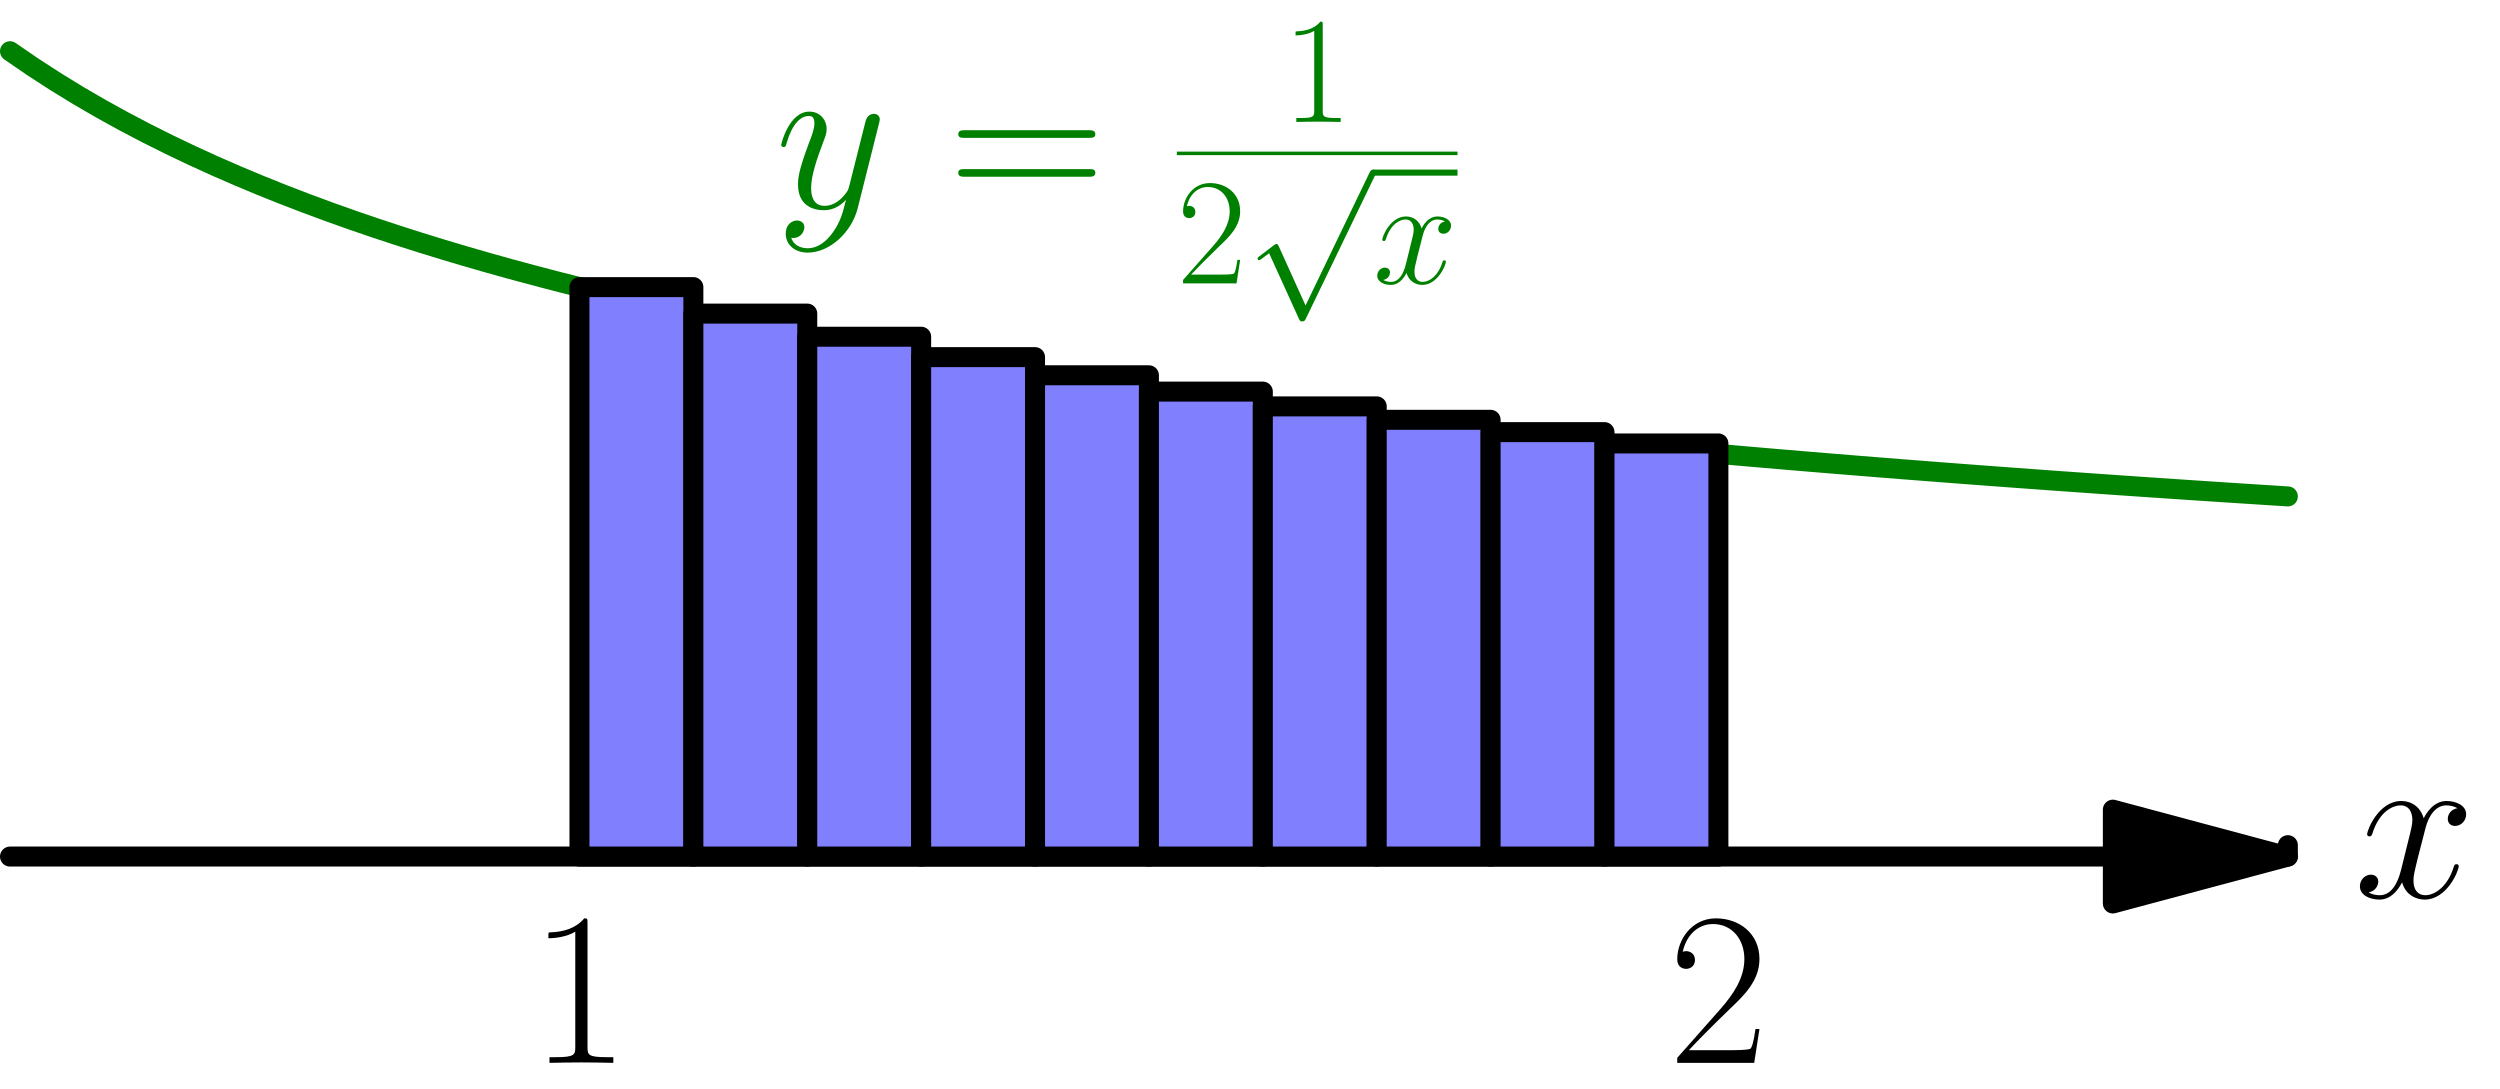
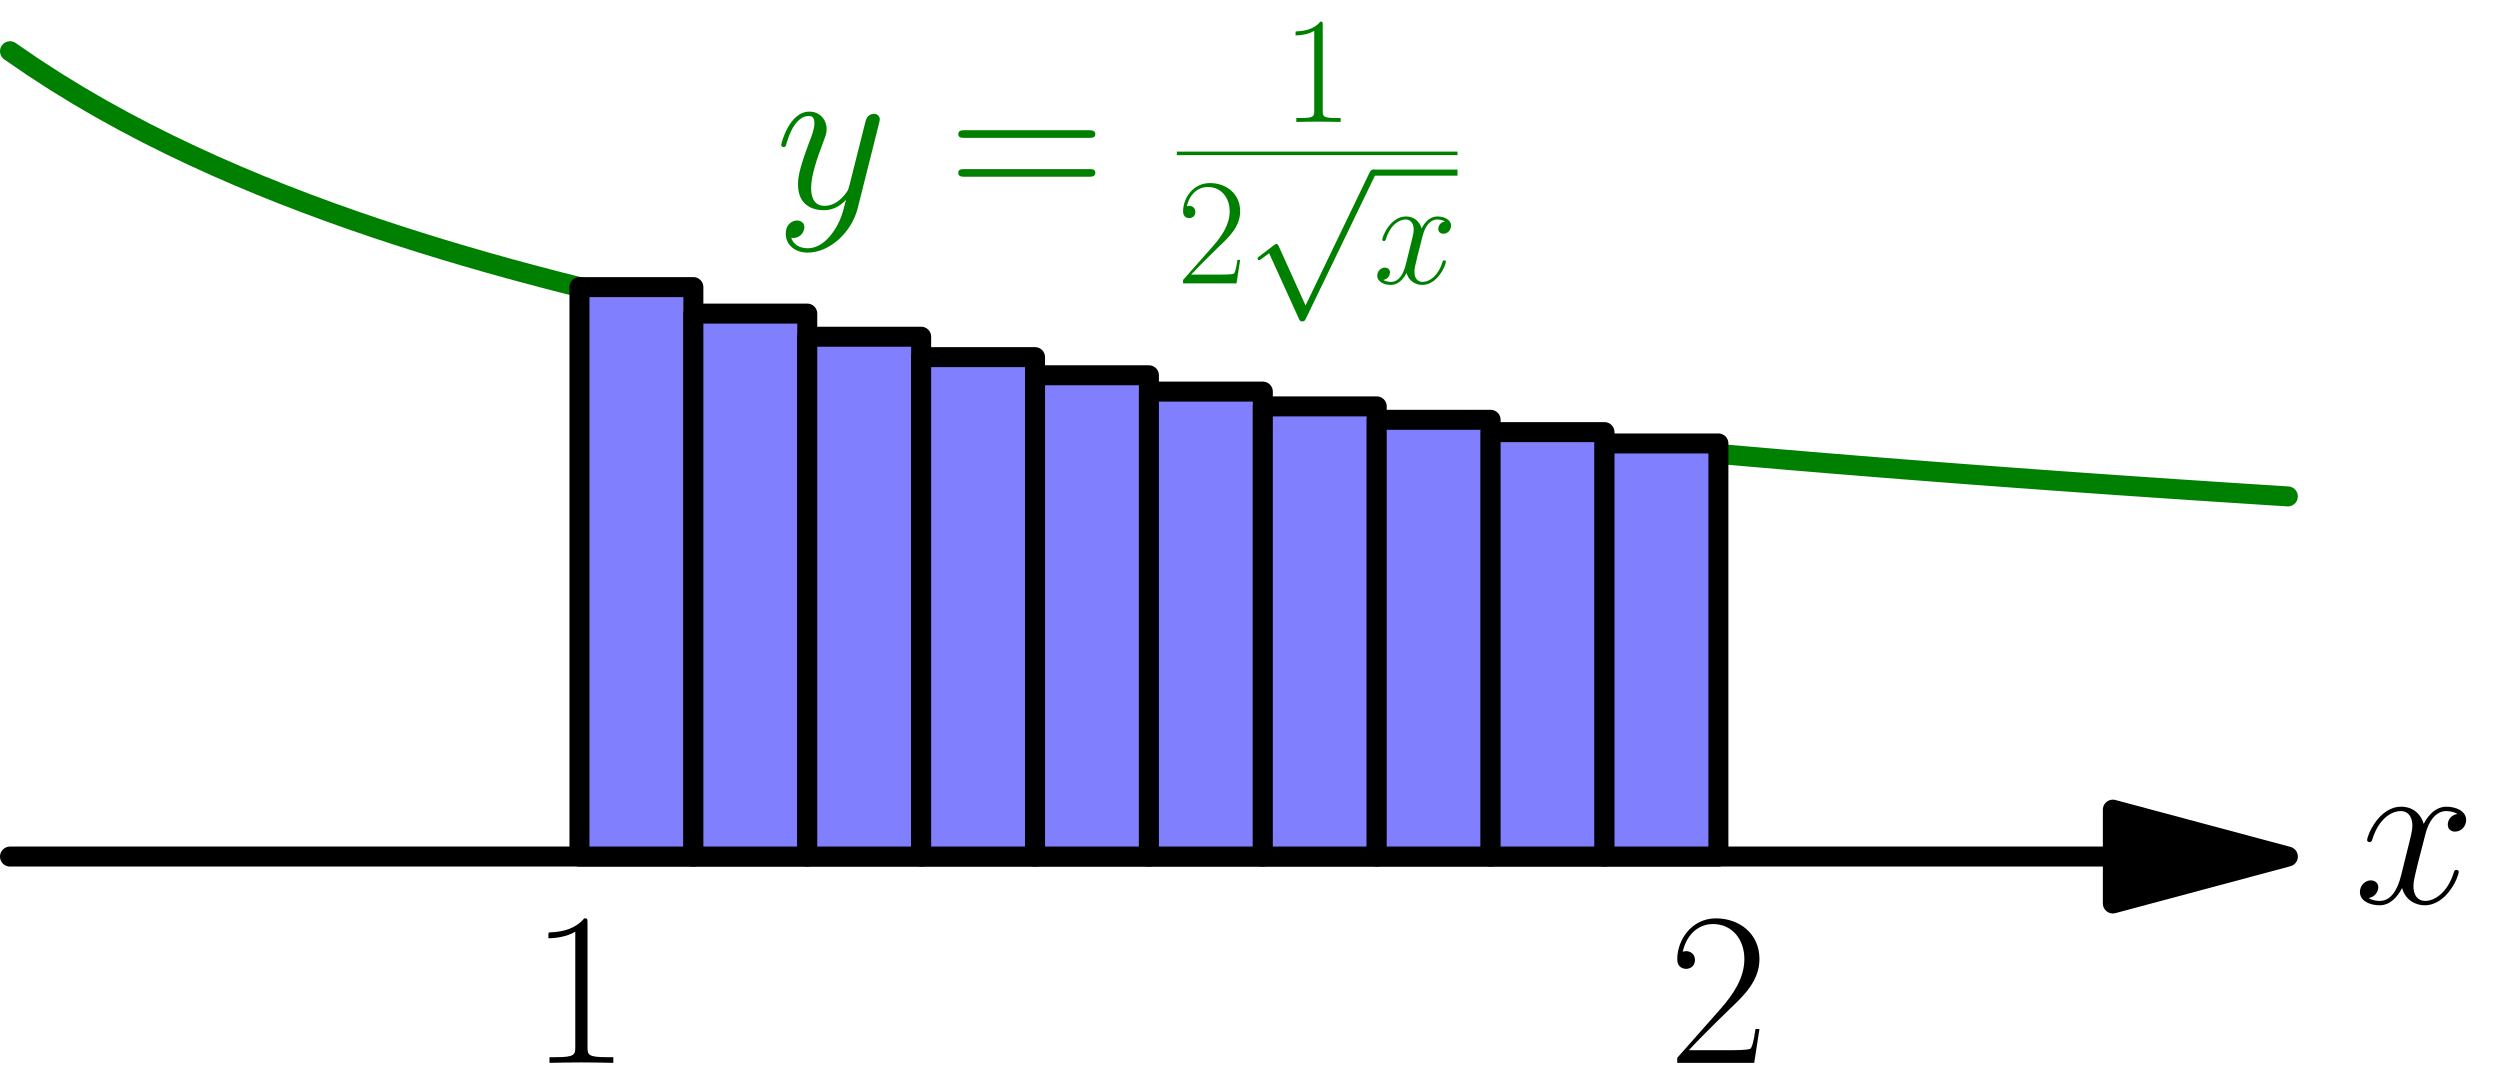
<svg xmlns="http://www.w3.org/2000/svg" xmlns:xlink="http://www.w3.org/1999/xlink" height="123.364pt" version="1.1" viewBox="56.409 53.858 283.465 123.364" width="283.465pt">
  <defs>
    <path d="M11.793 -10.151C10.997 -10.002 10.698 -9.405 10.698 -8.932C10.698 -8.335 11.171 -8.136 11.519 -8.136C12.266 -8.136 12.788 -8.783 12.788 -9.454C12.788 -10.499 11.594 -10.972 10.549 -10.972C9.031 -10.972 8.186 -9.479 7.962 -9.007C7.389 -10.873 5.847 -10.972 5.399 -10.972C2.861 -10.972 1.518 -7.713 1.518 -7.165C1.518 -7.066 1.617 -6.942 1.791 -6.942C1.99 -6.942 2.04 -7.091 2.09 -7.19C2.936 -9.952 4.603 -10.475 5.324 -10.475C6.444 -10.475 6.668 -9.43 6.668 -8.832C6.668 -8.285 6.519 -7.713 6.22 -6.519L5.374 -3.11C5.001 -1.617 4.279 -0.249 2.961 -0.249C2.836 -0.249 2.214 -0.249 1.692 -0.572C2.588 -0.746 2.787 -1.493 2.787 -1.791C2.787 -2.289 2.413 -2.588 1.941 -2.588C1.344 -2.588 0.697 -2.065 0.697 -1.269C0.697 -0.224 1.866 0.249 2.936 0.249C4.13 0.249 4.976 -0.697 5.498 -1.717C5.897 -0.249 7.141 0.249 8.061 0.249C10.599 0.249 11.942 -3.01 11.942 -3.558C11.942 -3.682 11.843 -3.782 11.694 -3.782C11.47 -3.782 11.445 -3.657 11.37 -3.458C10.698 -1.269 9.255 -0.249 8.136 -0.249C7.265 -0.249 6.792 -0.896 6.792 -1.916C6.792 -2.463 6.892 -2.861 7.29 -4.503L8.161 -7.887C8.534 -9.38 9.38 -10.475 10.524 -10.475C10.574 -10.475 11.271 -10.475 11.793 -10.151Z" id="g0-120" />
    <path d="M6.543 2.787C5.872 3.732 4.901 4.578 3.682 4.578C3.384 4.578 2.189 4.528 1.816 3.384C1.891 3.409 2.015 3.409 2.065 3.409C2.811 3.409 3.309 2.762 3.309 2.189S2.836 1.418 2.463 1.418C2.065 1.418 1.194 1.717 1.194 2.936C1.194 4.205 2.264 5.076 3.682 5.076C6.17 5.076 8.683 2.787 9.38 0.025L11.818 -9.678C11.843 -9.803 11.893 -9.952 11.893 -10.101C11.893 -10.475 11.594 -10.723 11.221 -10.723C10.997 -10.723 10.475 -10.624 10.275 -9.877L8.434 -2.563C8.31 -2.115 8.31 -2.065 8.111 -1.791C7.613 -1.095 6.792 -0.249 5.598 -0.249C4.205 -0.249 4.08 -1.617 4.08 -2.289C4.08 -3.707 4.752 -5.623 5.424 -7.414C5.698 -8.136 5.847 -8.484 5.847 -8.982C5.847 -10.027 5.1 -10.972 3.881 -10.972C1.592 -10.972 0.672 -7.364 0.672 -7.165C0.672 -7.066 0.771 -6.942 0.945 -6.942C1.169 -6.942 1.194 -7.041 1.294 -7.389C1.891 -9.479 2.836 -10.475 3.807 -10.475C4.031 -10.475 4.454 -10.475 4.454 -9.653C4.454 -9.007 4.18 -8.285 3.807 -7.34C2.588 -4.08 2.588 -3.259 2.588 -2.662C2.588 -0.299 4.279 0.249 5.523 0.249C6.245 0.249 7.141 0.025 8.011 -0.896L8.036 -0.871C7.663 0.597 7.414 1.567 6.543 2.787Z" id="g0-121" />
    <use id="g2-49" transform="scale(0.694534)" xlink:href="#g1-49" />
    <use id="g2-50" transform="scale(0.694534)" xlink:href="#g1-50" />
    <path d="M6.722 14.774L3.681 8.052C3.56 7.776 3.473 7.776 3.421 7.776C3.404 7.776 3.318 7.776 3.128 7.914L1.486 9.158C1.261 9.331 1.261 9.383 1.261 9.435C1.261 9.521 1.313 9.625 1.434 9.625C1.538 9.625 1.832 9.383 2.022 9.245C2.125 9.158 2.385 8.968 2.575 8.83L5.979 16.312C6.1 16.589 6.186 16.589 6.342 16.589C6.601 16.589 6.653 16.485 6.774 16.243L14.619 0C14.74 -0.242 14.74 -0.311 14.74 -0.346C14.74 -0.518 14.602 -0.691 14.394 -0.691C14.256 -0.691 14.135 -0.605 13.997 -0.328L6.722 14.774Z" id="g3-112" />
    <use id="g4-120" transform="scale(0.694534)" xlink:href="#g0-120" />
    <path d="M6.618 -15.898C6.618 -16.421 6.593 -16.446 6.245 -16.446C5.275 -15.276 3.807 -14.903 2.413 -14.853C2.339 -14.853 2.214 -14.853 2.189 -14.804S2.165 -14.704 2.165 -14.182C2.936 -14.182 4.23 -14.331 5.225 -14.928V-1.816C5.225 -0.945 5.175 -0.647 3.035 -0.647H2.289V0C3.483 -0.025 4.727 -0.05 5.921 -0.05S8.36 -0.025 9.554 0V-0.647H8.808C6.668 -0.647 6.618 -0.921 6.618 -1.816V-15.898Z" id="g1-49" />
    <path d="M10.375 -3.856H9.927C9.678 -2.09 9.479 -1.791 9.38 -1.642C9.255 -1.443 7.464 -1.443 7.116 -1.443H2.339C3.234 -2.413 4.976 -4.18 7.091 -6.22C8.608 -7.663 10.375 -9.355 10.375 -11.818C10.375 -14.754 8.036 -16.446 5.424 -16.446C2.687 -16.446 1.02 -14.032 1.02 -11.793C1.02 -10.823 1.742 -10.698 2.04 -10.698C2.289 -10.698 3.035 -10.848 3.035 -11.719C3.035 -12.49 2.388 -12.714 2.04 -12.714C1.891 -12.714 1.742 -12.689 1.642 -12.639C2.115 -14.754 3.558 -15.799 5.076 -15.799C7.24 -15.799 8.658 -14.082 8.658 -11.818C8.658 -9.653 7.389 -7.787 5.971 -6.17L1.02 -0.572V0H9.778L10.375 -3.856Z" id="g1-50" />
    <path d="M15.998 -7.986C16.371 -7.986 16.744 -7.986 16.744 -8.409C16.744 -8.857 16.321 -8.857 15.898 -8.857H1.99C1.567 -8.857 1.144 -8.857 1.144 -8.409C1.144 -7.986 1.518 -7.986 1.891 -7.986H15.998ZM15.898 -3.558C16.321 -3.558 16.744 -3.558 16.744 -4.006C16.744 -4.429 16.371 -4.429 15.998 -4.429H1.891C1.518 -4.429 1.144 -4.429 1.144 -4.006C1.144 -3.558 1.567 -3.558 1.99 -3.558H15.898Z" id="g1-61" />
  </defs>
  <g id="page1" transform="matrix(0.996264 0 0 0.996264 0 0)">
    <g transform="matrix(1 0 0 1 -7.05206 151.547)">
      <path d="M 304.139 0L 64.811 0" fill="none" stroke="#000000" stroke-linecap="round" stroke-linejoin="round" stroke-miterlimit="10.037" stroke-width="2.276" />
    </g>
    <g transform="matrix(1 0 0 1 -7.05206 151.547)">
      <path d="M 324.056 0L 304.139 -5.337L 304.139 5.337L 324.056 0Z" fill="#000000" />
    </g>
    <g transform="matrix(1 0 0 1 -7.05206 151.547)">
      <path d="M 324.056 0L 304.139 -5.337L 304.139 5.337L 324.056 0Z" fill="none" stroke="#000000" stroke-linecap="round" stroke-linejoin="round" stroke-miterlimit="10.037" stroke-width="2.276" />
    </g>
-     <g transform="matrix(1 0 0 1 -7.05206 151.547)">
-       <path d="M 324.056 0L 324.056 -1.296" fill="none" stroke="#000000" stroke-linecap="round" stroke-linejoin="round" stroke-miterlimit="10.037" stroke-width="2.276" />
-     </g>
-     <use x="324.508" xlink:href="#g0-120" y="156.195" />
+     <use x="324.508" xlink:href="#g0-120" y="156.843" />
    <g transform="matrix(1 0 0 1 -7.05206 151.547)">
      <path d="M 64.811 -91.657L 67.404 -89.877L 69.996 -88.197L 72.588 -86.608L 75.181 -85.101L 77.773 -83.671L 80.366 -82.31L 82.958 -81.014L 85.551 -79.777L 88.143 -78.595L 90.736 -77.464L 93.328 -76.381L 95.921 -75.341L 98.513 -74.344L 101.105 -73.384L 103.698 -72.461L 106.29 -71.572L 108.883 -70.715L 111.475 -69.888L 114.068 -69.089L 116.66 -68.317L 119.253 -67.57L 121.845 -66.848L 124.437 -66.148L 127.03 -65.469L 129.622 -64.811L 132.215 -64.173L 134.807 -63.553L 137.4 -62.95L 139.992 -62.365L 142.585 -61.795L 145.177 -61.241L 147.769 -60.701L 150.362 -60.176L 152.954 -59.663L 155.547 -59.164L 158.139 -58.677L 160.732 -58.202L 163.324 -57.738L 165.917 -57.285L 168.509 -56.843L 171.101 -56.411L 173.694 -55.988L 176.286 -55.575L 178.879 -55.171L 181.471 -54.775L 184.064 -54.388L 186.656 -54.009L 189.249 -53.638L 191.841 -53.274L 194.433 -52.918L 197.026 -52.569L 199.618 -52.226L 202.211 -51.891L 204.803 -51.561L 207.396 -51.238L 209.988 -50.92L 212.581 -50.609L 215.173 -50.303L 217.765 -50.003L 220.358 -49.708L 222.95 -49.418L 225.543 -49.133L 228.135 -48.853L 230.728 -48.578L 233.32 -48.307L 235.913 -48.041L 238.505 -47.779L 241.098 -47.522L 243.69 -47.268L 246.282 -47.019L 248.875 -46.773L 251.467 -46.532L 254.06 -46.294L 256.652 -46.059L 259.245 -45.828L 261.837 -45.601L 264.43 -45.377L 267.022 -45.156L 269.614 -44.938L 272.207 -44.724L 274.799 -44.513L 277.392 -44.304L 279.984 -44.098L 282.577 -43.896L 285.169 -43.696L 287.762 -43.498L 290.354 -43.304L 292.946 -43.112L 295.539 -42.922L 298.131 -42.735L 300.724 -42.551L 303.316 -42.368L 305.909 -42.188L 308.501 -42.011L 311.094 -41.835L 313.686 -41.662L 316.278 -41.491L 318.871 -41.322L 321.463 -41.155L 324.056 -40.99" fill="none" stroke="#008000" stroke-linecap="round" stroke-linejoin="round" stroke-miterlimit="10.037" stroke-width="2.276" />
    </g>
    <g fill="#008000">
      <use x="144.856" xlink:href="#g0-121" y="77.736" />
      <use x="164.538" xlink:href="#g1-61" y="77.736" />
      <use x="202.566" xlink:href="#g2-49" y="67.94" />
      <use x="190.559" xlink:href="#g2-50" y="86.316" />
      <use x="198.484" xlink:href="#g3-112" y="74.052" />
      <use x="212.884" xlink:href="#g4-120" y="86.316" />
    </g>
    <rect fill="#008000" height="0.4" width="31.94" x="190.559" y="71.316" />
    <rect fill="#008000" height="0.691" width="9.615" x="212.884" y="73.36" />
    <g transform="matrix(1 0 0 1 -7.05206 151.547)">
      <path d="M 129.622 0L 142.585 0L 142.585 -64.811L 129.622 -64.811L 129.622 0Z" fill="#8080ff" />
    </g>
    <g transform="matrix(1 0 0 1 -7.05206 151.547)">
      <path d="M 129.622 0L 142.585 0L 142.585 -64.811L 129.622 -64.811L 129.622 0Z" fill="none" stroke="#000000" stroke-linecap="round" stroke-linejoin="round" stroke-miterlimit="10.037" stroke-width="2.276" />
    </g>
    <g transform="matrix(1 0 0 1 -7.05206 151.547)">
      <path d="M 142.585 0L 155.547 0L 155.547 -61.795L 142.585 -61.795L 142.585 0Z" fill="#8080ff" />
    </g>
    <g transform="matrix(1 0 0 1 -7.05206 151.547)">
      <path d="M 142.585 0L 155.547 0L 155.547 -61.795L 142.585 -61.795L 142.585 0Z" fill="none" stroke="#000000" stroke-linecap="round" stroke-linejoin="round" stroke-miterlimit="10.037" stroke-width="2.276" />
    </g>
    <g transform="matrix(1 0 0 1 -7.05206 151.547)">
      <path d="M 155.547 0L 168.509 0L 168.509 -59.164L 155.547 -59.164L 155.547 0Z" fill="#8080ff" />
    </g>
    <g transform="matrix(1 0 0 1 -7.05206 151.547)">
      <path d="M 155.547 0L 168.509 0L 168.509 -59.164L 155.547 -59.164L 155.547 0Z" fill="none" stroke="#000000" stroke-linecap="round" stroke-linejoin="round" stroke-miterlimit="10.037" stroke-width="2.276" />
    </g>
    <g transform="matrix(1 0 0 1 -7.05206 151.547)">
      <path d="M 168.509 0L 181.471 0L 181.471 -56.843L 168.509 -56.843L 168.509 0Z" fill="#8080ff" />
    </g>
    <g transform="matrix(1 0 0 1 -7.05206 151.547)">
      <path d="M 168.509 0L 181.471 0L 181.471 -56.843L 168.509 -56.843L 168.509 0Z" fill="none" stroke="#000000" stroke-linecap="round" stroke-linejoin="round" stroke-miterlimit="10.037" stroke-width="2.276" />
    </g>
    <g transform="matrix(1 0 0 1 -7.05206 151.547)">
      <path d="M 181.471 0L 194.433 0L 194.433 -54.775L 181.471 -54.775L 181.471 0Z" fill="#8080ff" />
    </g>
    <g transform="matrix(1 0 0 1 -7.05206 151.547)">
      <path d="M 181.471 0L 194.433 0L 194.433 -54.775L 181.471 -54.775L 181.471 0Z" fill="none" stroke="#000000" stroke-linecap="round" stroke-linejoin="round" stroke-miterlimit="10.037" stroke-width="2.276" />
    </g>
    <g transform="matrix(1 0 0 1 -7.05206 151.547)">
      <path d="M 194.433 0L 207.396 0L 207.396 -52.918L 194.433 -52.918L 194.433 0Z" fill="#8080ff" />
    </g>
    <g transform="matrix(1 0 0 1 -7.05206 151.547)">
      <path d="M 194.433 0L 207.396 0L 207.396 -52.918L 194.433 -52.918L 194.433 0Z" fill="none" stroke="#000000" stroke-linecap="round" stroke-linejoin="round" stroke-miterlimit="10.037" stroke-width="2.276" />
    </g>
    <g transform="matrix(1 0 0 1 -7.05206 151.547)">
      <path d="M 207.396 0L 220.358 0L 220.358 -51.238L 207.396 -51.238L 207.396 0Z" fill="#8080ff" />
    </g>
    <g transform="matrix(1 0 0 1 -7.05206 151.547)">
      <path d="M 207.396 0L 220.358 0L 220.358 -51.238L 207.396 -51.238L 207.396 0Z" fill="none" stroke="#000000" stroke-linecap="round" stroke-linejoin="round" stroke-miterlimit="10.037" stroke-width="2.276" />
    </g>
    <g transform="matrix(1 0 0 1 -7.05206 151.547)">
      <path d="M 220.358 0L 233.32 0L 233.32 -49.708L 220.358 -49.708L 220.358 0Z" fill="#8080ff" />
    </g>
    <g transform="matrix(1 0 0 1 -7.05206 151.547)">
      <path d="M 220.358 0L 233.32 0L 233.32 -49.708L 220.358 -49.708L 220.358 0Z" fill="none" stroke="#000000" stroke-linecap="round" stroke-linejoin="round" stroke-miterlimit="10.037" stroke-width="2.276" />
    </g>
    <g transform="matrix(1 0 0 1 -7.05206 151.547)">
      <path d="M 233.32 0L 246.282 0L 246.282 -48.307L 233.32 -48.307L 233.32 0Z" fill="#8080ff" />
    </g>
    <g transform="matrix(1 0 0 1 -7.05206 151.547)">
      <path d="M 233.32 0L 246.282 0L 246.282 -48.307L 233.32 -48.307L 233.32 0Z" fill="none" stroke="#000000" stroke-linecap="round" stroke-linejoin="round" stroke-miterlimit="10.037" stroke-width="2.276" />
    </g>
    <g transform="matrix(1 0 0 1 -7.05206 151.547)">
      <path d="M 246.282 0L 259.245 0L 259.245 -47.019L 246.282 -47.019L 246.282 0Z" fill="#8080ff" />
    </g>
    <g transform="matrix(1 0 0 1 -7.05206 151.547)">
      <path d="M 246.282 0L 259.245 0L 259.245 -47.019L 246.282 -47.019L 246.282 0Z" fill="none" stroke="#000000" stroke-linecap="round" stroke-linejoin="round" stroke-miterlimit="10.037" stroke-width="2.276" />
    </g>
    <use x="116.869" xlink:href="#g1-49" y="175.025" />
    <use x="246.491" xlink:href="#g1-50" y="175.025" />
  </g>
</svg>
